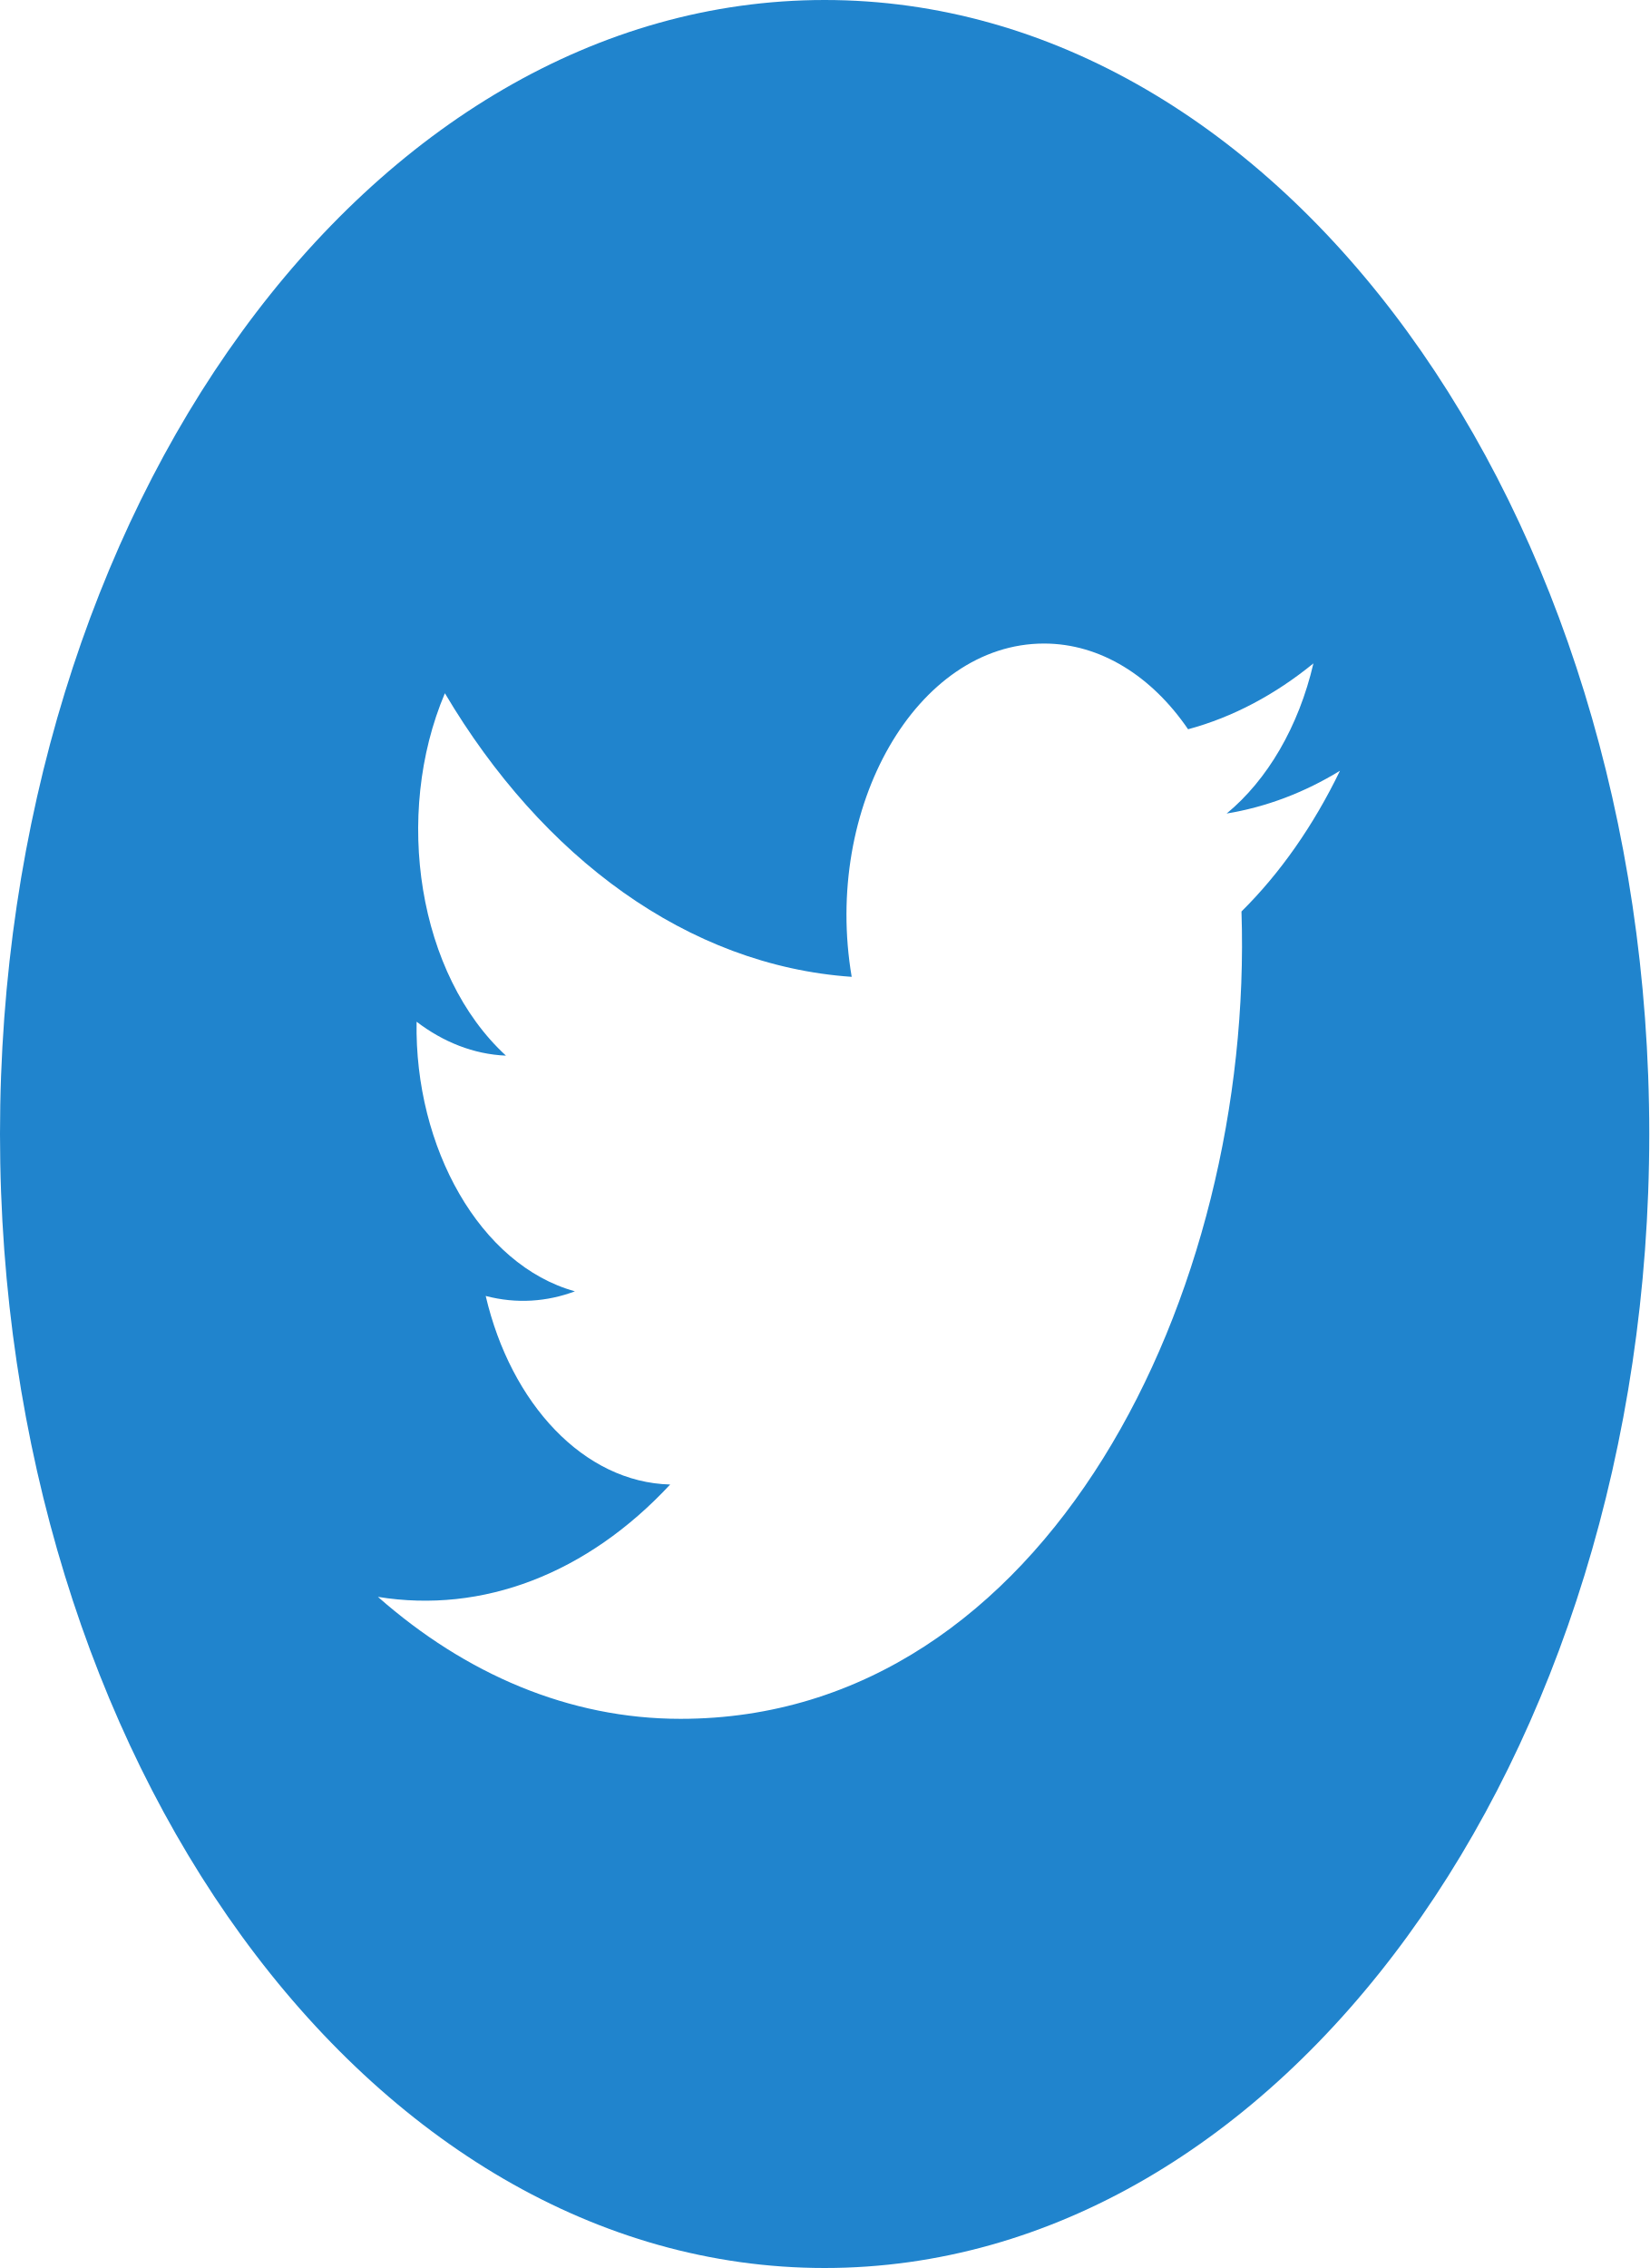
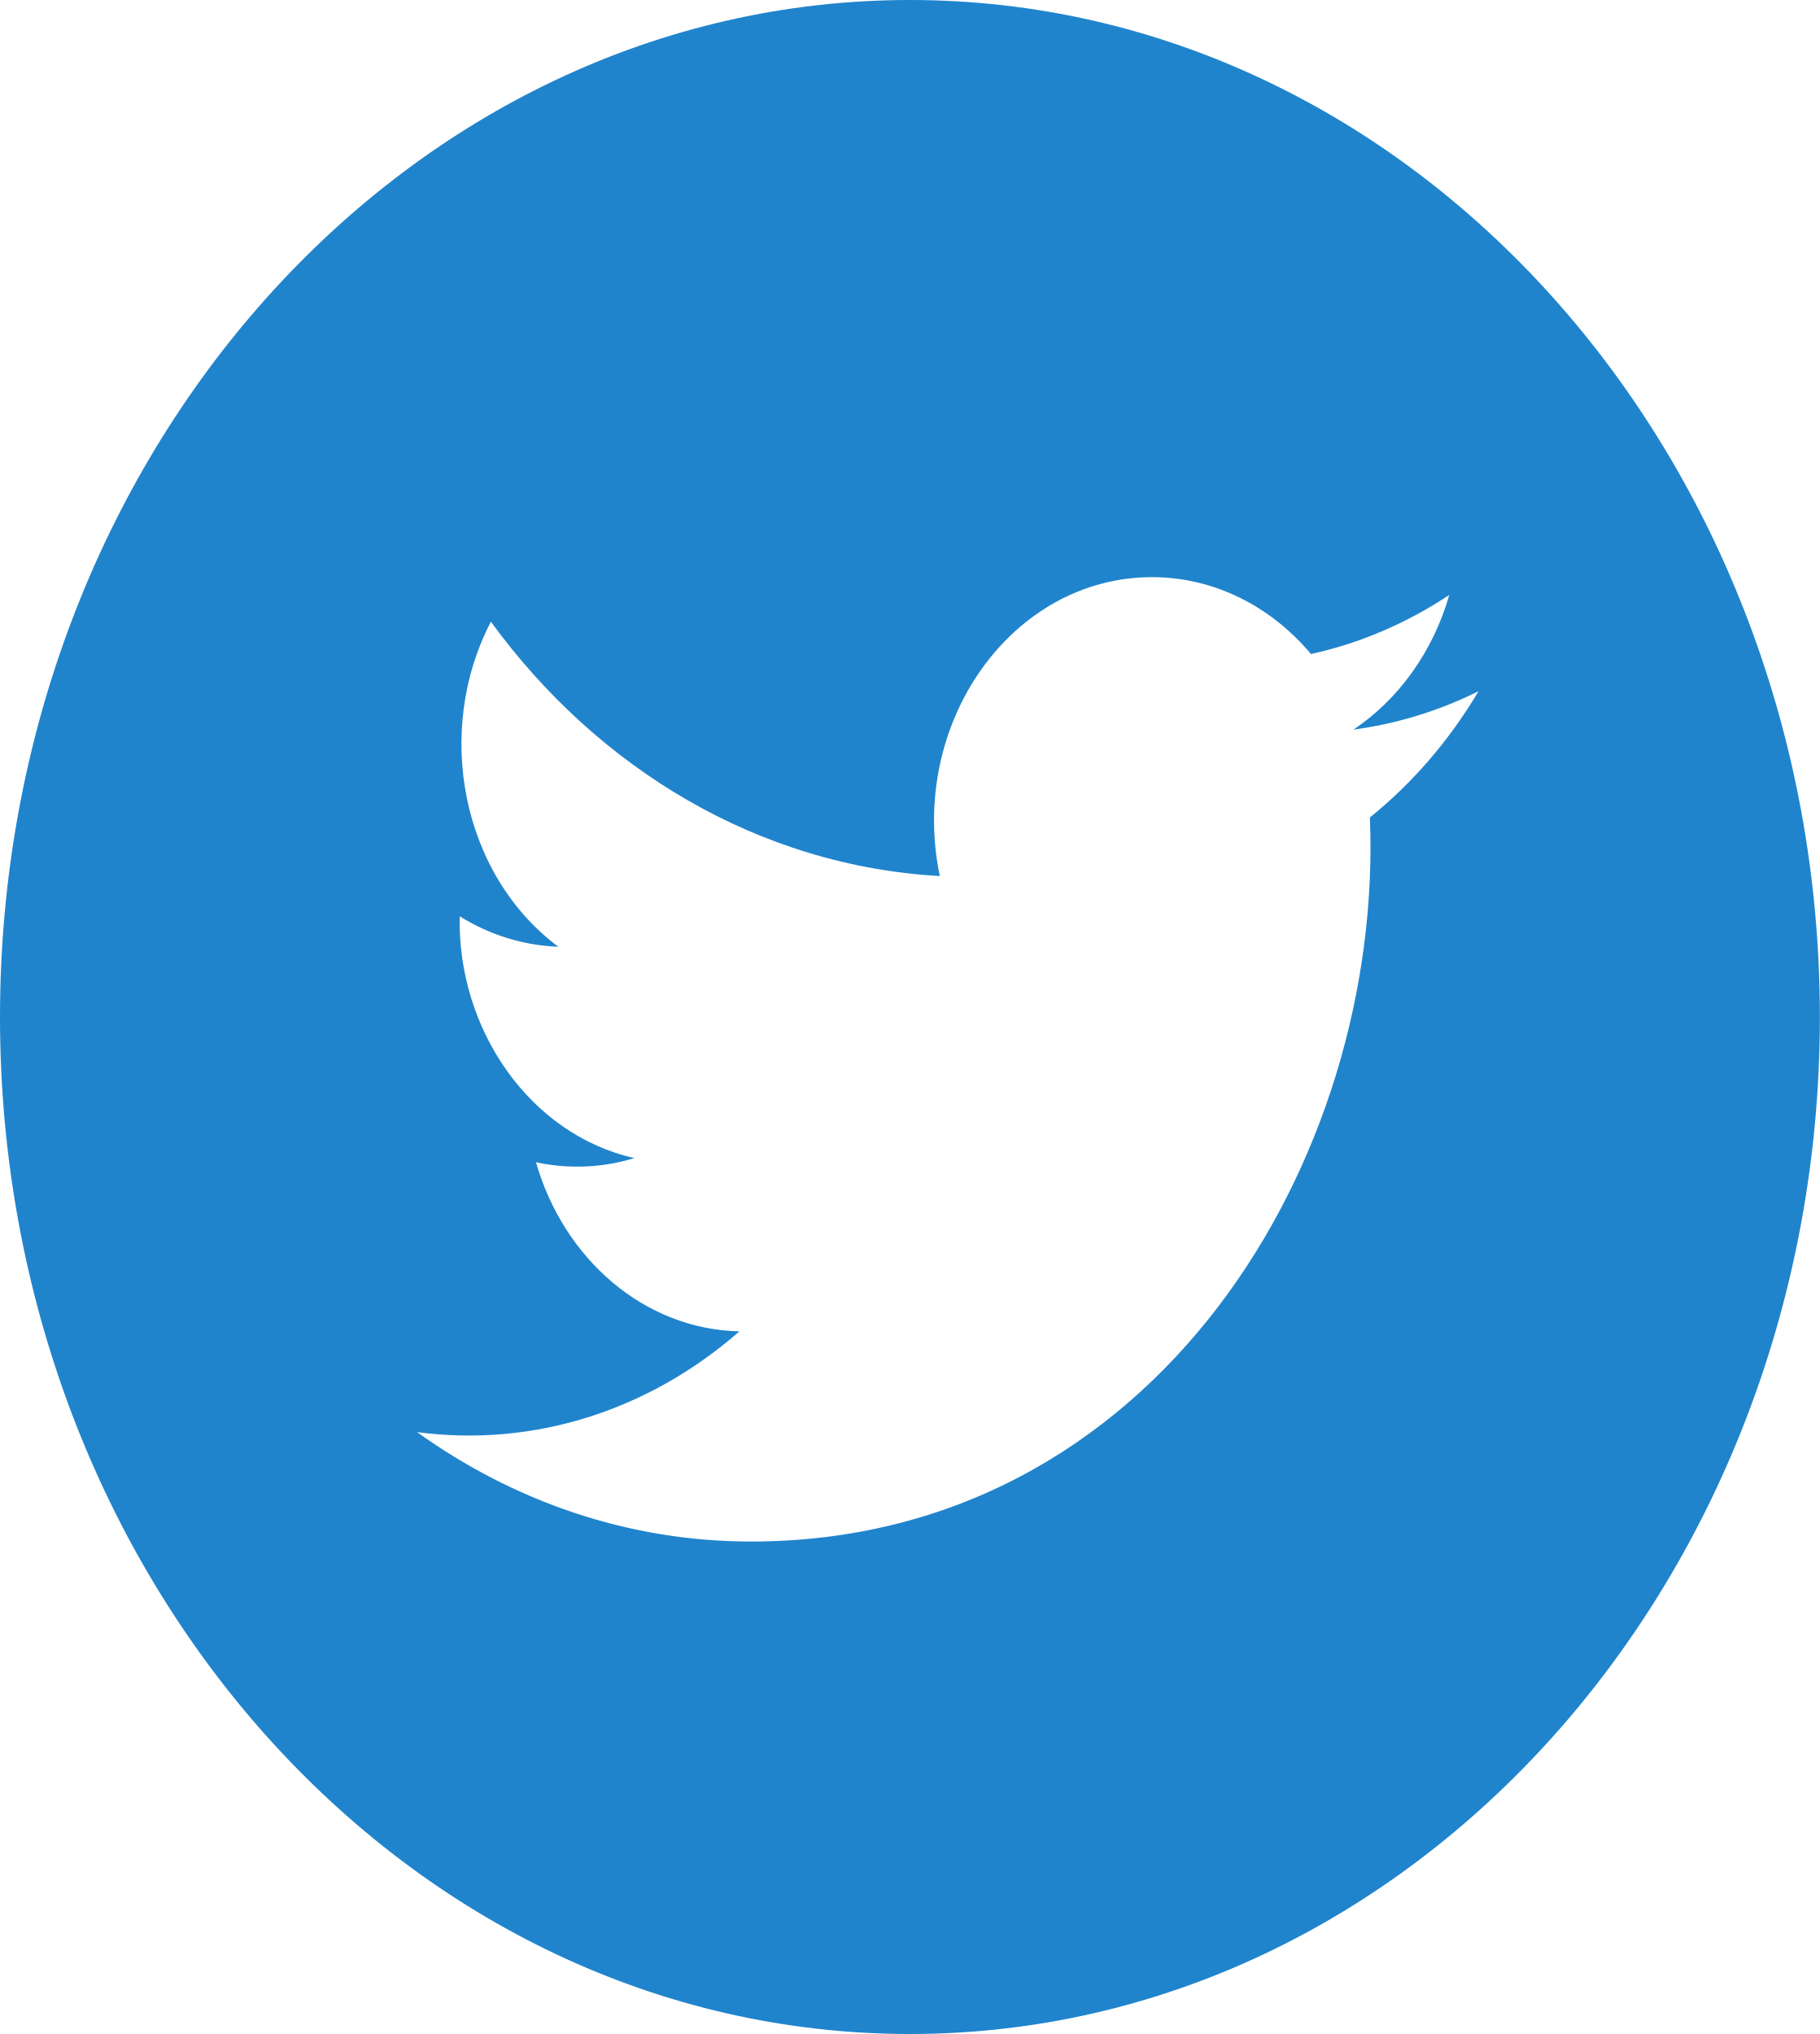
- <svg xmlns="http://www.w3.org/2000/svg" width="32" height="44" viewBox="0 0 32 44" fill="none">
+ <svg xmlns="http://www.w3.org/2000/svg" width="51" height="57" viewBox="0 0 51 57" fill="none">
  <g id="iconmonstr-twitter-4">
-     <path id="Vector" d="M16 0C7.164 0 0 9.851 0 22C0 34.15 7.164 44 16 44C24.836 44 32 34.15 32 22C32 9.851 24.836 0 16 0ZM24.088 17.683C24.332 25.089 20.315 33.346 13.203 33.346C11.04 33.346 9.028 32.474 7.333 30.98C9.365 31.31 11.393 30.532 13.003 28.8C11.328 28.758 9.913 27.234 9.424 25.142C10.025 25.3 10.617 25.254 11.155 25.052C9.313 24.543 8.041 22.262 8.083 19.822C8.6 20.216 9.189 20.453 9.817 20.48C8.112 18.913 7.629 15.816 8.632 13.449C10.52 16.636 13.343 18.731 16.525 18.951C15.967 15.659 17.784 12.485 20.257 12.485C21.357 12.485 22.353 13.125 23.052 14.148C23.924 13.913 24.745 13.473 25.484 12.87C25.197 14.1 24.591 15.13 23.8 15.783C24.575 15.655 25.313 15.373 25.999 14.953C25.487 16.012 24.839 16.94 24.088 17.683V17.683Z" fill="#2084CD" />
+     <path id="Vector" d="M25.5 0C11.418 0 0 12.761 0 28.5C0 44.239 11.418 57 25.5 57C39.582 57 51 44.239 51 28.5C51 12.761 39.582 0 25.5 0ZM38.39 22.907C38.779 32.502 32.377 43.199 21.042 43.199C17.595 43.199 14.388 42.068 11.688 40.133C14.926 40.56 18.158 39.553 20.723 37.309C18.054 37.254 15.799 35.281 15.02 32.571C15.978 32.775 16.921 32.716 17.778 32.454C14.843 31.794 12.816 28.84 12.882 25.678C13.706 26.189 14.646 26.495 15.646 26.531C12.928 24.5 12.159 20.489 13.757 17.423C16.766 21.551 21.265 24.265 26.337 24.55C25.447 20.285 28.343 16.174 32.285 16.174C34.038 16.174 35.626 17.003 36.739 18.328C38.129 18.024 39.438 17.454 40.615 16.672C40.158 18.266 39.191 19.601 37.931 20.446C39.166 20.28 40.343 19.914 41.435 19.37C40.619 20.743 39.587 21.945 38.39 22.907V22.907Z" fill="#2084CD" />
  </g>
</svg>
